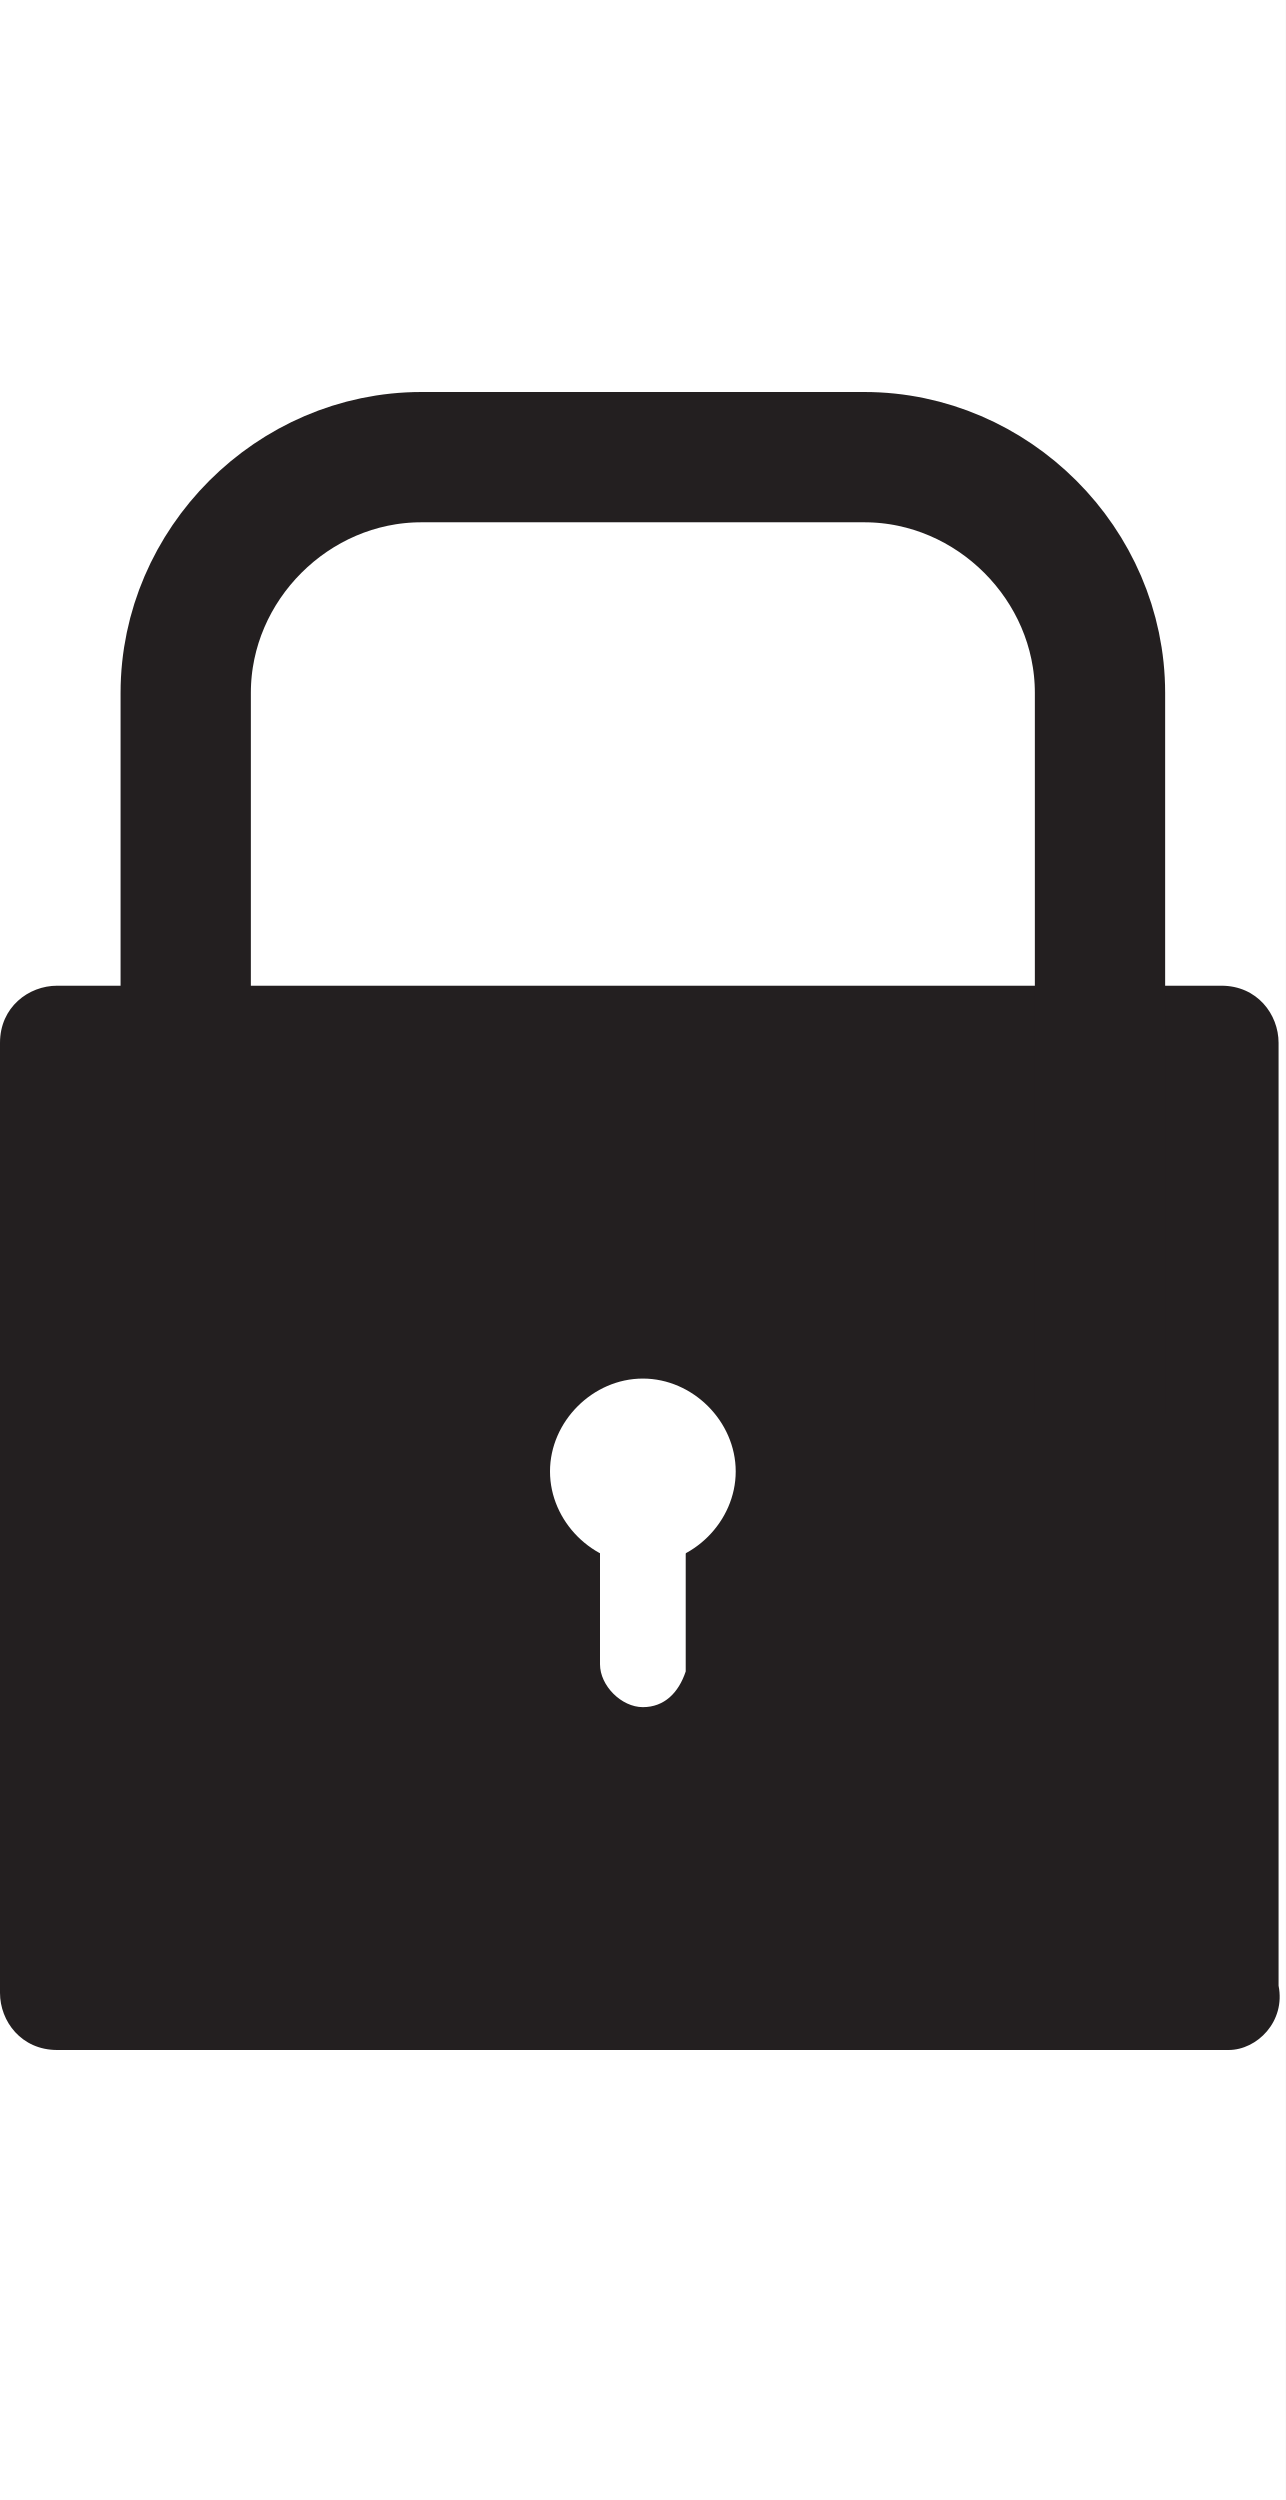
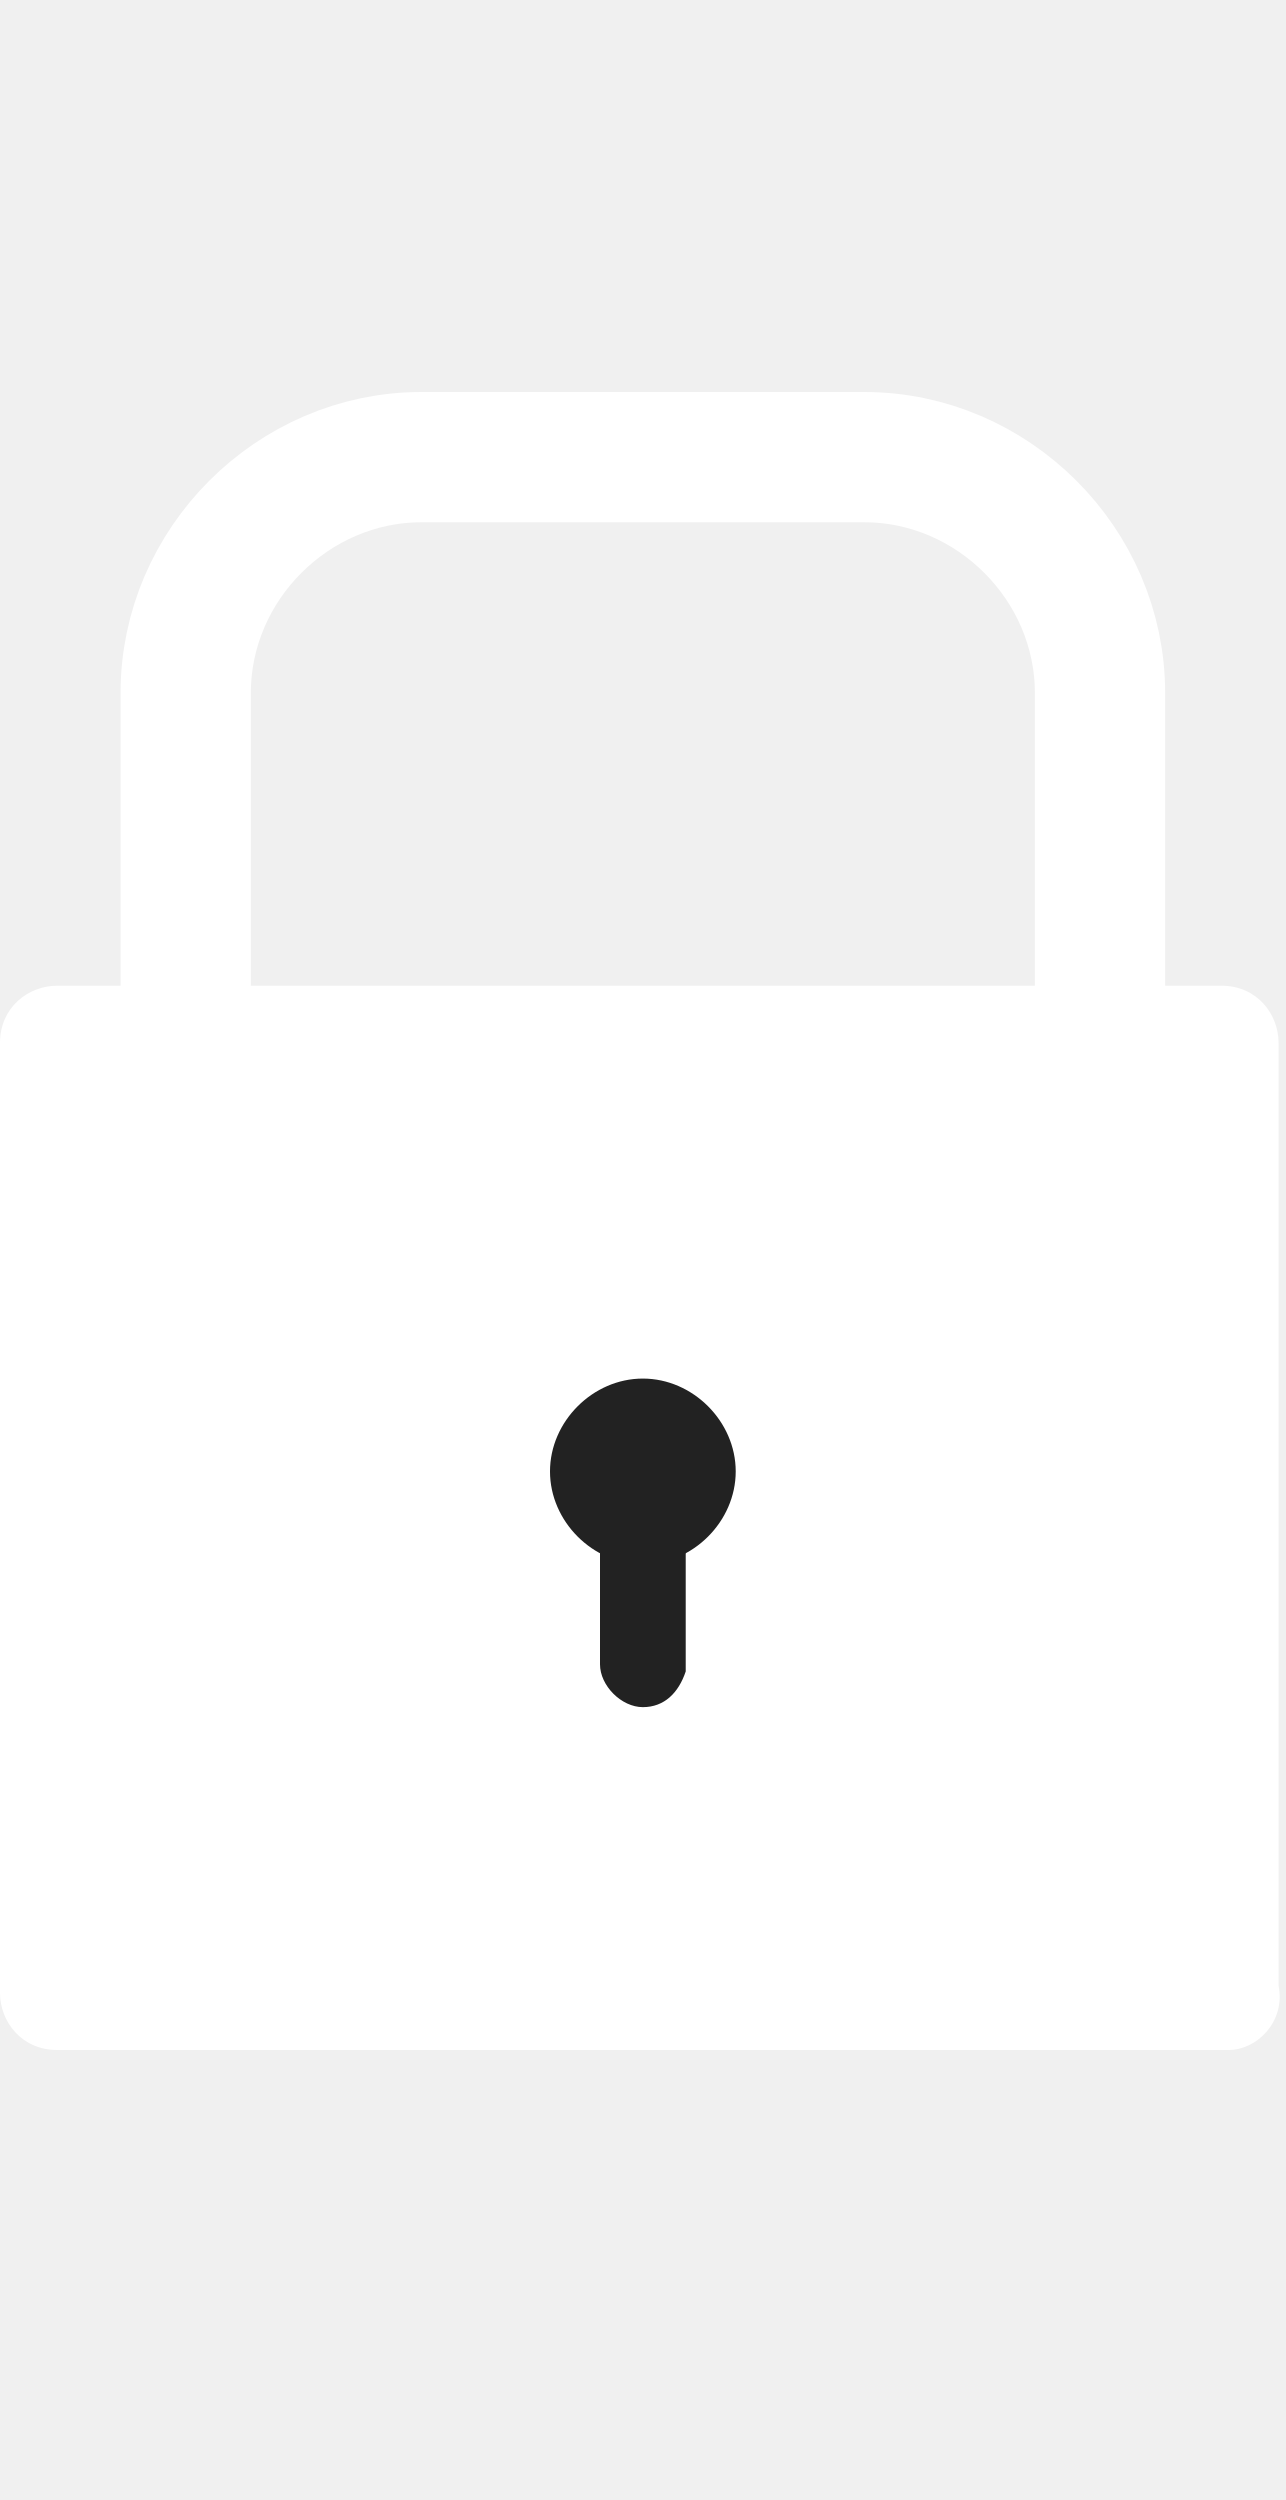
<svg xmlns="http://www.w3.org/2000/svg" version="1.1" x="0px" y="0px" width="18px" height="35px" viewBox="0 0 18 35" enable-background="new 0 0 18 35" xml:space="preserve">
  <g id="guide">
-     <rect fill="#FFFFFF" width="18" height="35" />
-   </g>
-   <g id="Layer_2">
-     <g>
-       <path fill="#231F20" d="M17.2,28.7H0.8c-0.5,0-0.8-0.4-0.8-0.8V14.6c0-0.5,0.4-0.8,0.8-0.8h16.3c0.5,0,0.8,0.4,0.8,0.8v13.2    C18,28.3,17.6,28.7,17.2,28.7" />
-       <path fill="none" stroke="#231F20" stroke-width="1.824" stroke-miterlimit="10" d="M12.1,23.1H5.9c-1.8,0-3.3-1.5-3.3-3.3V9.7    c0-1.8,1.5-3.3,3.3-3.3h6.2c1.8,0,3.3,1.5,3.3,3.3v10.1C15.4,21.6,13.9,23.1,12.1,23.1z" />
-       <path fill="#FFFFFF" d="M9,23.9L9,23.9c-0.3,0-0.6-0.3-0.6-0.6v-1.8C8.4,21.2,8.6,21,9,21c0.3,0,0.6,0.3,0.6,0.6v1.8    C9.5,23.7,9.3,23.9,9,23.9" />
-       <path fill="#FFFFFF" d="M10.3,20.6c0,0.7-0.6,1.3-1.3,1.3c-0.7,0-1.3-0.6-1.3-1.3c0-0.7,0.6-1.3,1.3-1.3    C9.7,19.3,10.3,19.9,10.3,20.6" />
-     </g>
+ </g>
+   <g id="lock">
+     <path fill="#FFFFFF" d="M17.2,28.7H0.8c-0.5,0-0.8-0.4-0.8-0.8V14.6c0-0.5,0.4-0.8,0.8-0.8h16.3c0.5,0,0.8,0.4,0.8,0.8v13.2   C18,28.3,17.6,28.7,17.2,28.7" />
+     <path fill="none" stroke="#FFFFFF" stroke-width="1.824" stroke-miterlimit="10" d="M12.1,23.1H5.9c-1.8,0-3.3-1.5-3.3-3.3V9.7   c0-1.8,1.5-3.3,3.3-3.3h6.2c1.8,0,3.3,1.5,3.3,3.3v10.1C15.4,21.6,13.9,23.1,12.1,23.1z" />
+     <path fill="#222222" d="M9,23.9L9,23.9c-0.3,0-0.6-0.3-0.6-0.6v-1.8C8.4,21.2,8.6,21,9,21c0.3,0,0.6,0.3,0.6,0.6v1.8   C9.5,23.7,9.3,23.9,9,23.9" />
+     <path fill="#222222" d="M10.3,20.6c0,0.7-0.6,1.3-1.3,1.3c-0.7,0-1.3-0.6-1.3-1.3c0-0.7,0.6-1.3,1.3-1.3   C9.7,19.3,10.3,19.9,10.3,20.6" />
  </g>
</svg>
